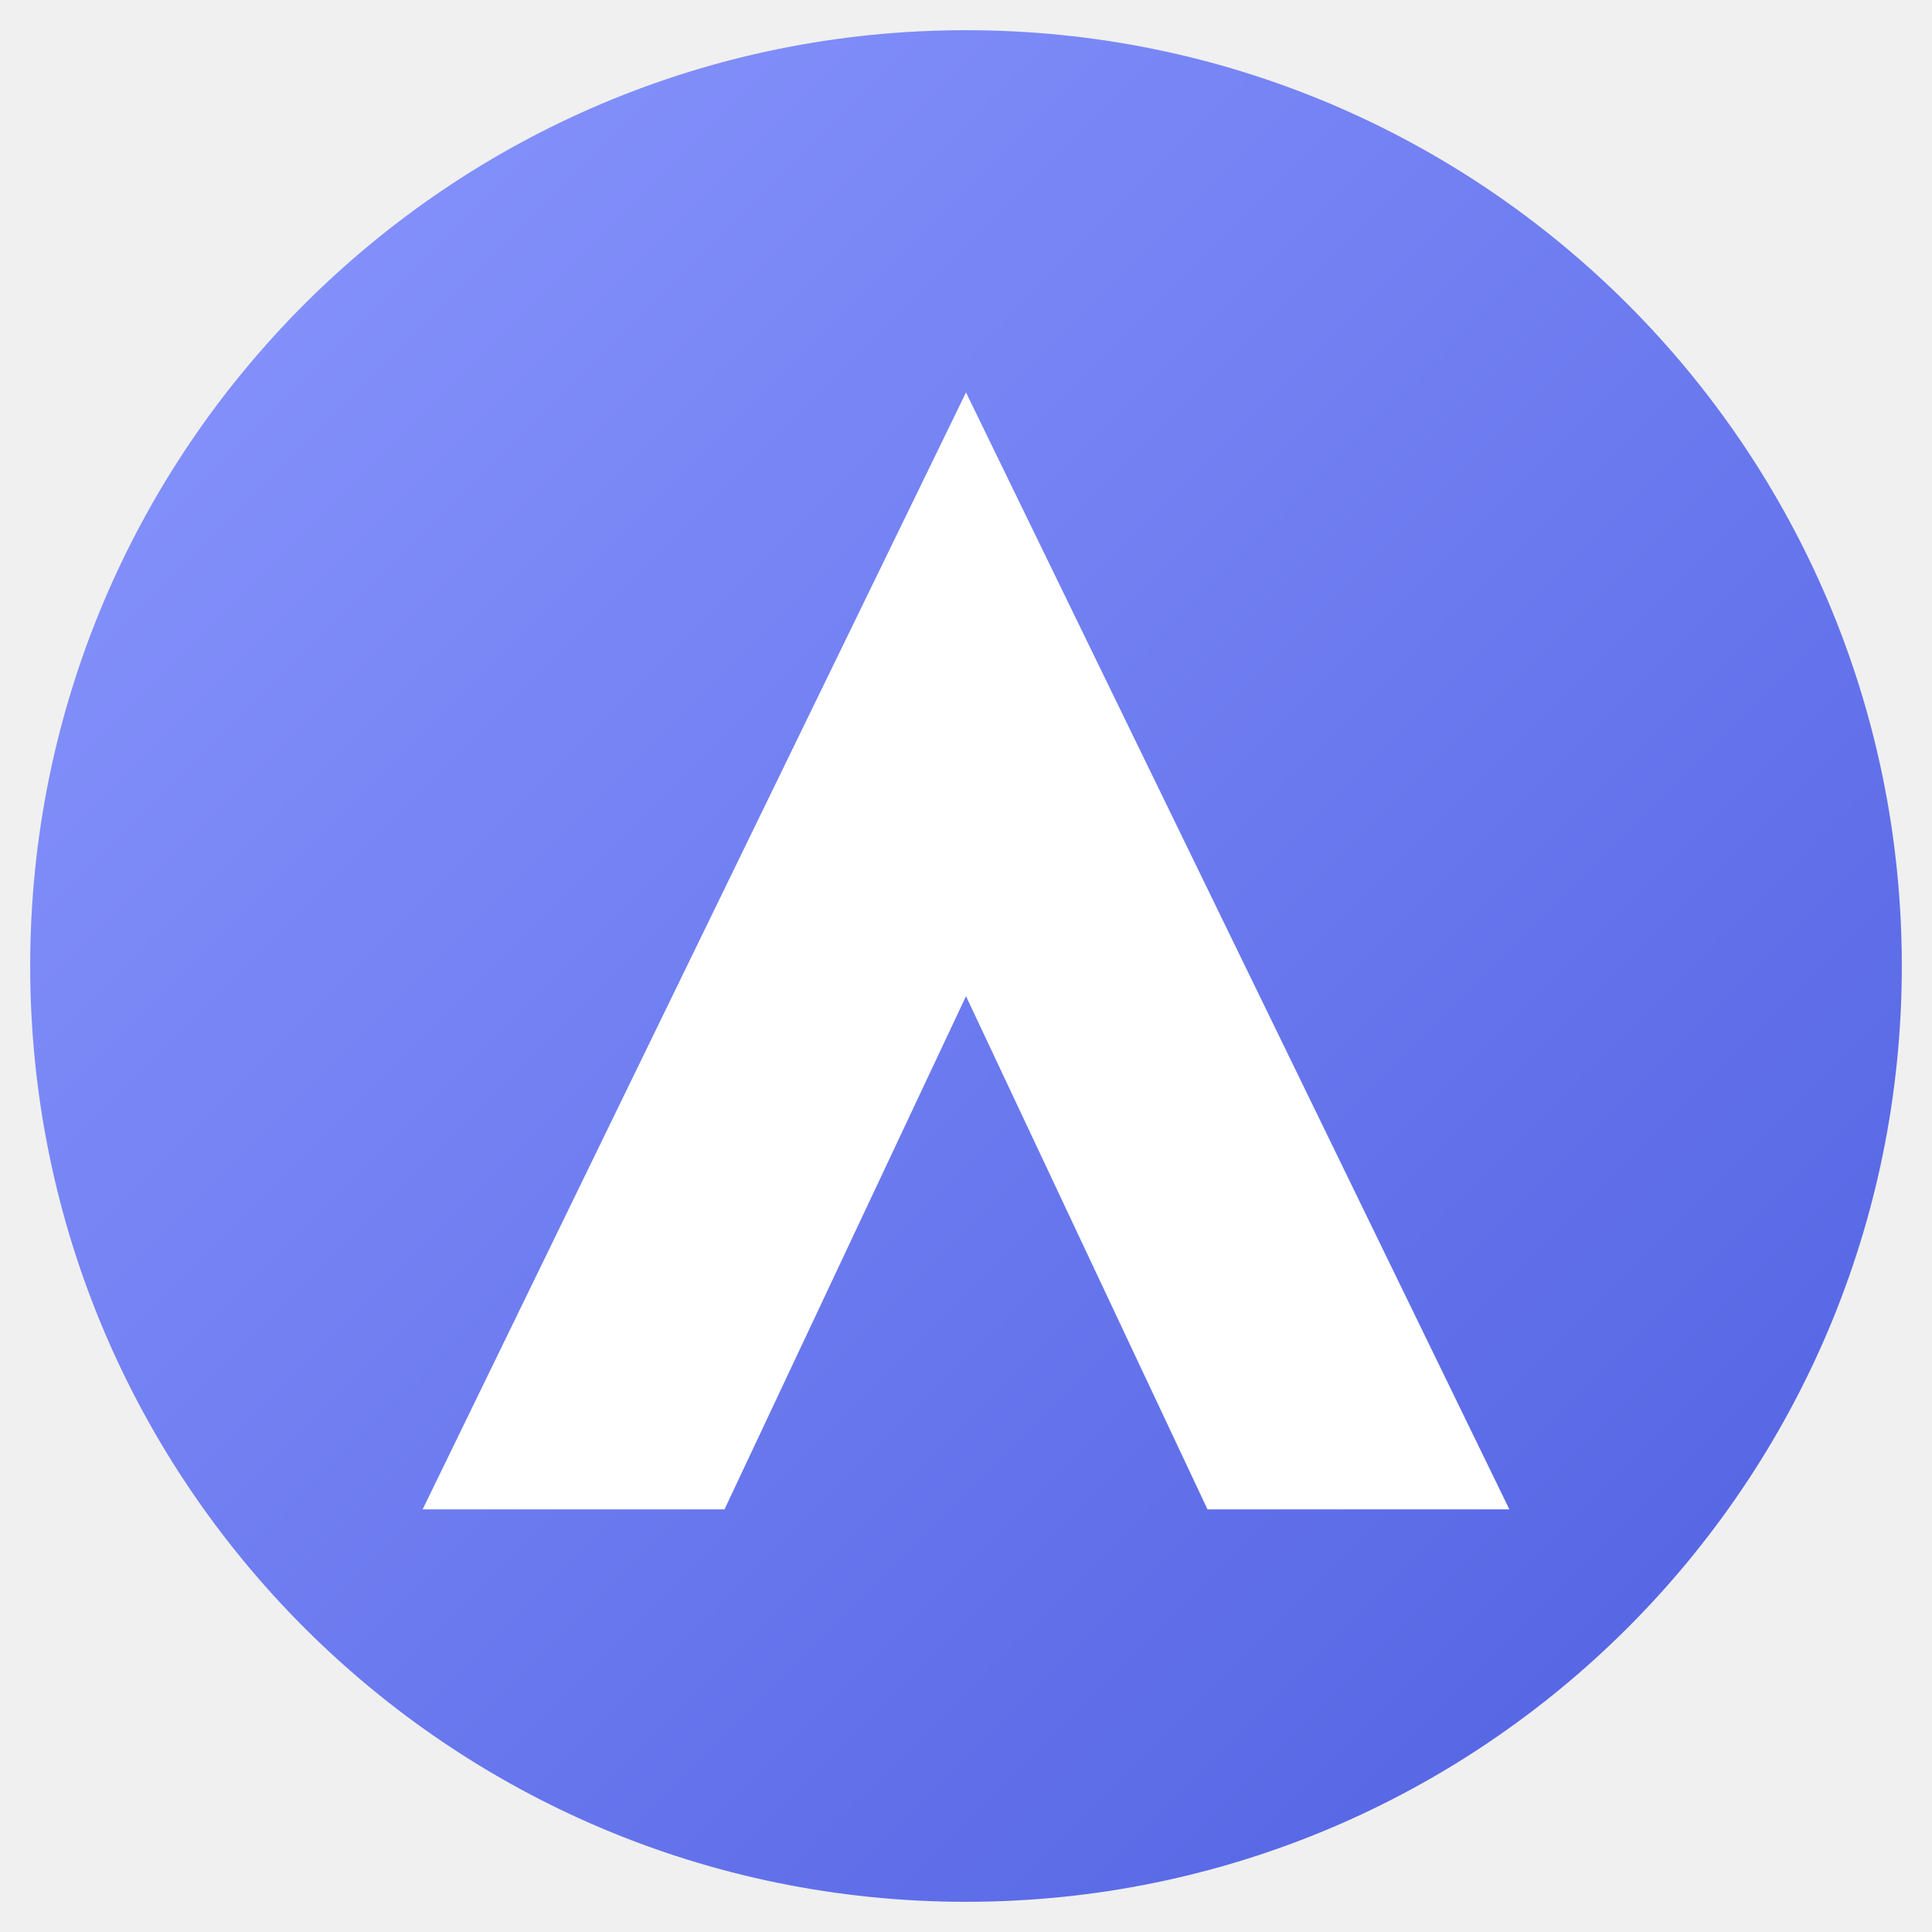
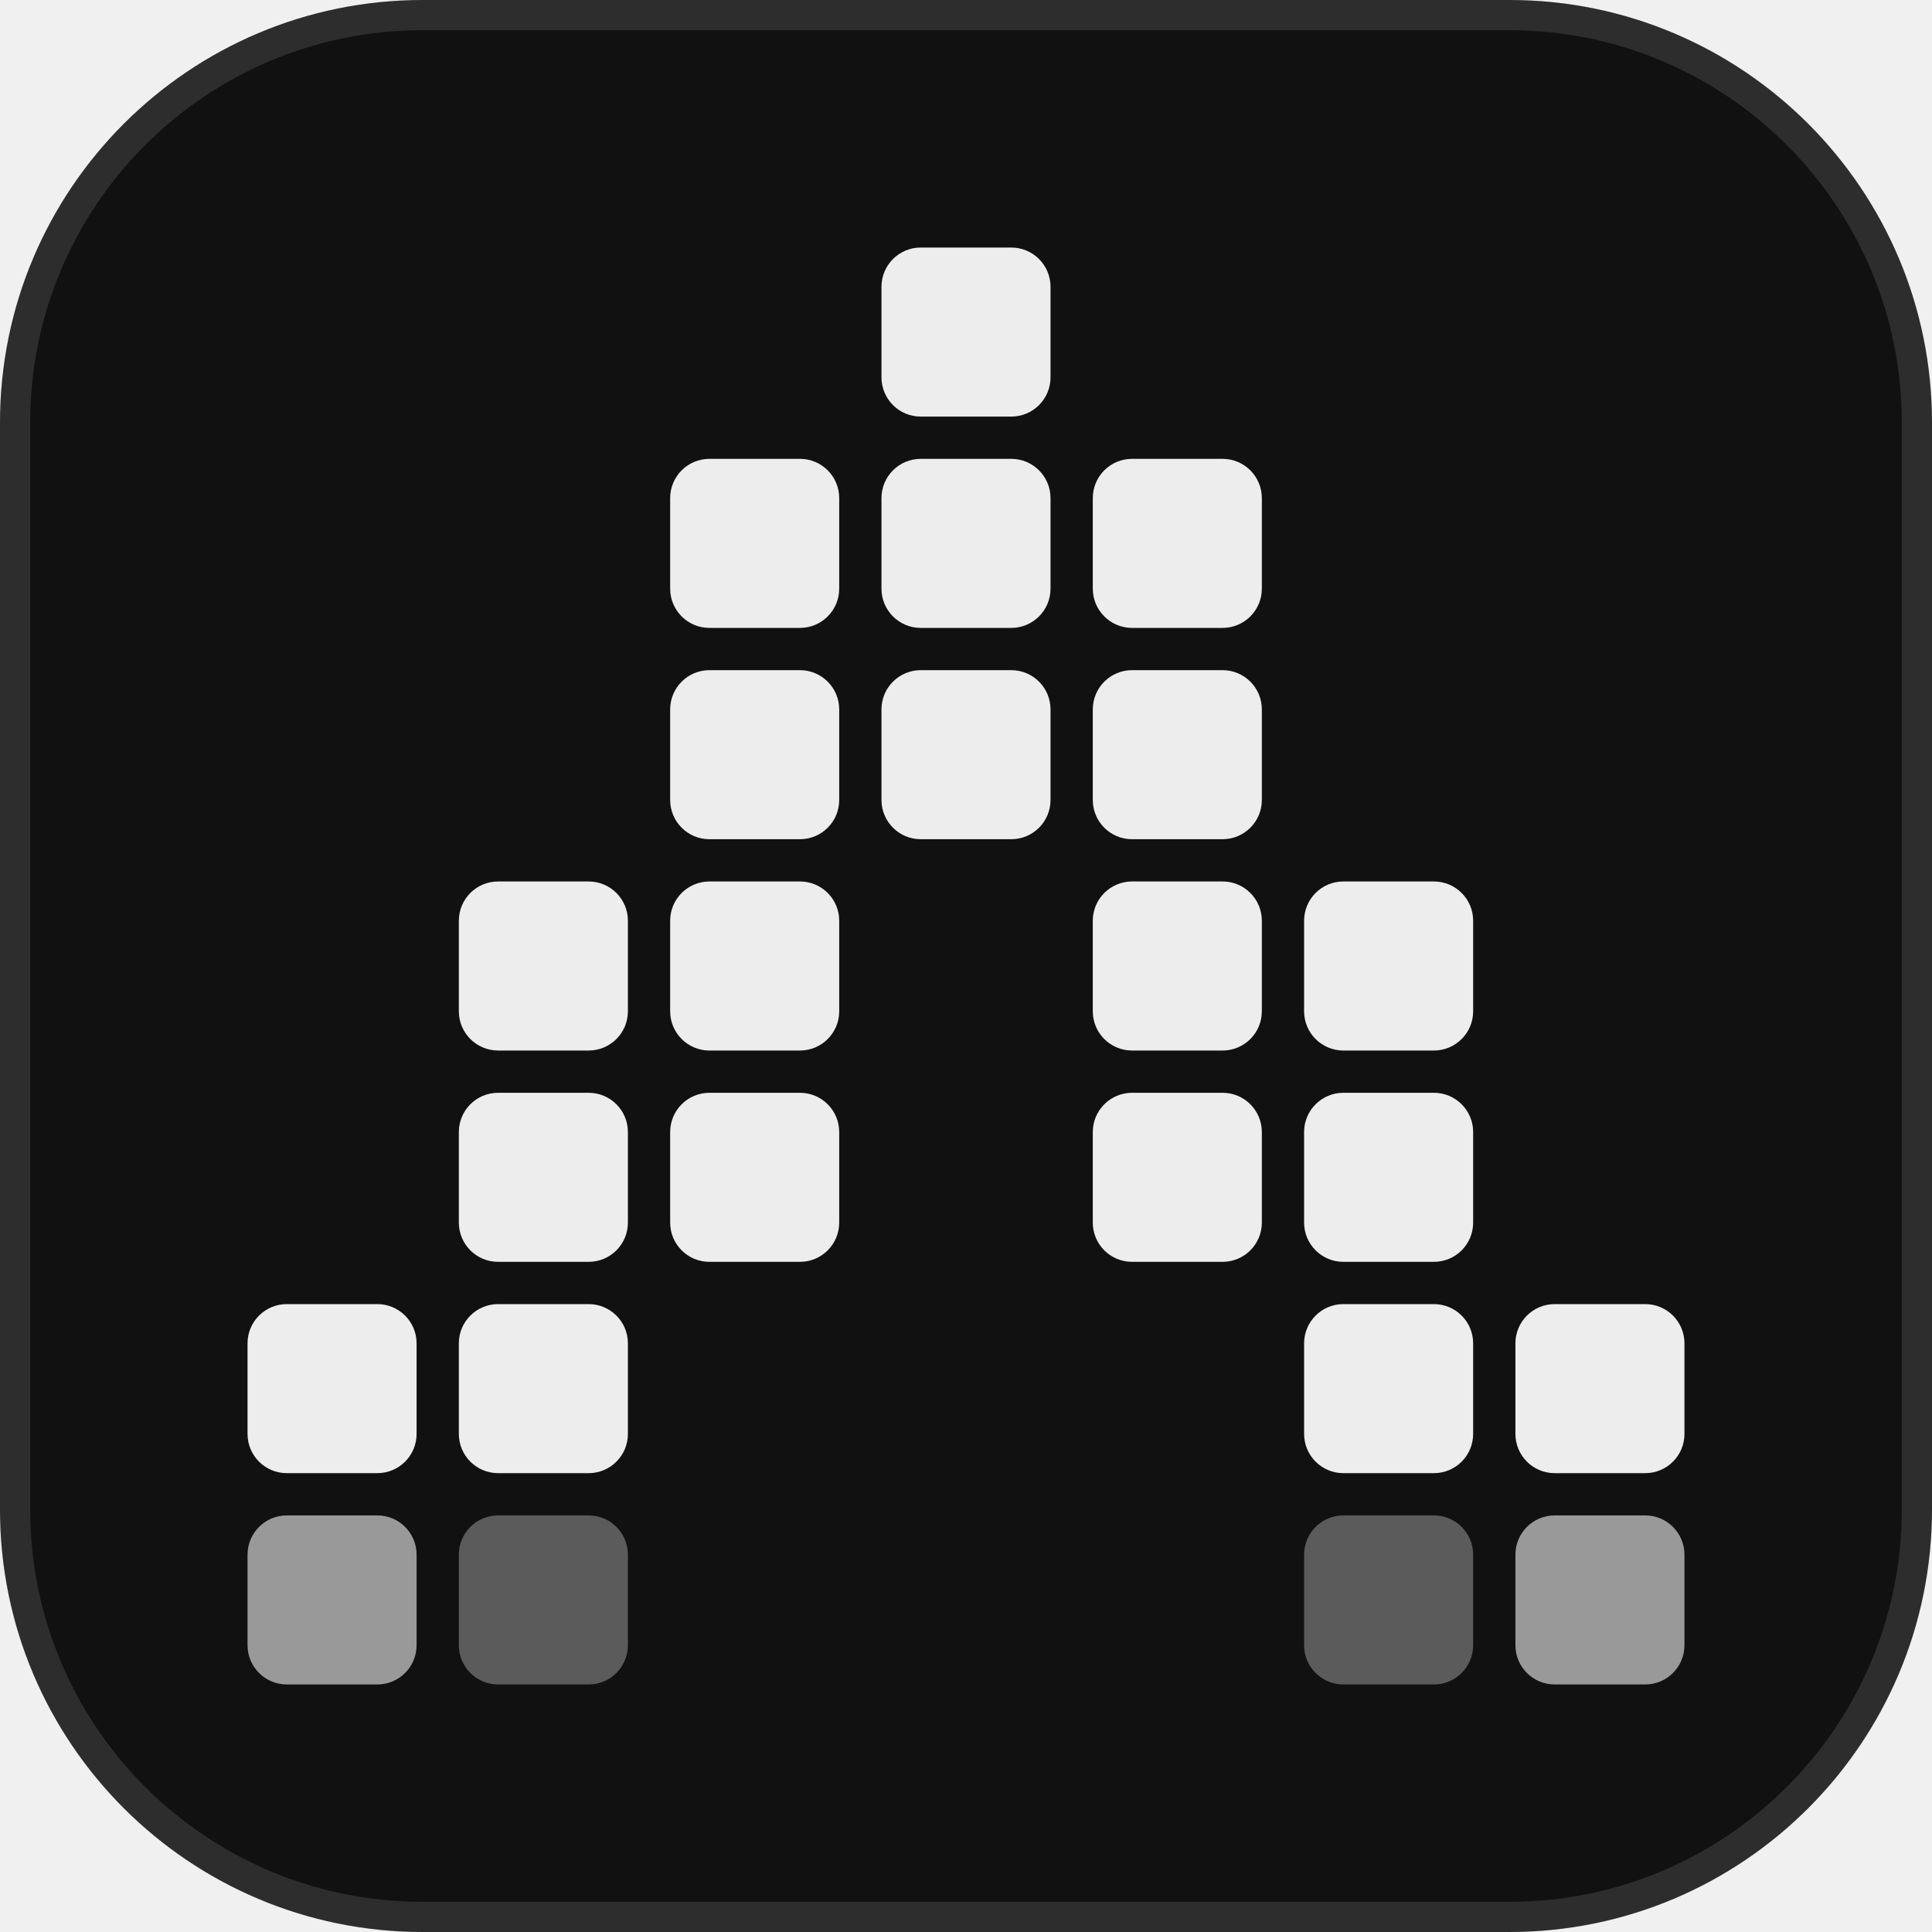
<svg xmlns="http://www.w3.org/2000/svg" viewBox="0 0 64 64">
-   <defs>
-     <linearGradient id="g" x1="0" y1="0" x2="1" y2="1">
-       <stop offset="0" stop-color="#8b98ff" />
-       <stop offset="1" stop-color="#4f5fe0" />
-     </linearGradient>
-   </defs>
-   <circle cx="32" cy="32" r="31" fill="url(#g)" />
-   <path d="M32 13 50 50H40L32 33 24 50H14z" fill="#fff" />
+   <rect width="64" height="64" rx="14" fill="#111" />
+   <rect x=".5" y=".5" width="63" height="63" rx="13.5" fill="none" stroke="#fff" stroke-opacity=".12" />
+   <g fill="#ededed">
+     <rect x="29.20" y="8.20" width="5.60" height="5.60" rx="1.3" />
+     <rect x="22.20" y="15.20" width="5.60" height="5.60" rx="1.3" />
+     <rect x="29.20" y="15.20" width="5.60" height="5.60" rx="1.3" />
+     <rect x="36.20" y="15.20" width="5.60" height="5.60" rx="1.3" />
+     <rect x="22.20" y="22.20" width="5.60" height="5.60" rx="1.3" />
+     <rect x="29.20" y="22.20" width="5.60" height="5.60" rx="1.3" />
+     <rect x="36.20" y="22.20" width="5.60" height="5.60" rx="1.3" />
+     <rect x="15.20" y="29.20" width="5.60" height="5.60" rx="1.3" />
+     <rect x="22.20" y="29.20" width="5.60" height="5.60" rx="1.3" />
+     <rect x="36.20" y="29.20" width="5.60" height="5.60" rx="1.3" />
+     <rect x="43.20" y="29.20" width="5.60" height="5.60" rx="1.3" />
+     <rect x="15.20" y="36.20" width="5.60" height="5.60" rx="1.3" />
+     <rect x="22.20" y="36.20" width="5.60" height="5.60" rx="1.3" />
+     <rect x="36.20" y="36.20" width="5.60" height="5.60" rx="1.3" />
+     <rect x="43.20" y="36.20" width="5.60" height="5.60" rx="1.3" />
+     <rect x="8.20" y="43.20" width="5.60" height="5.60" rx="1.3" />
+     <rect x="15.20" y="43.20" width="5.60" height="5.60" rx="1.3" />
+     <rect x="43.20" y="43.20" width="5.60" height="5.60" rx="1.3" />
+     <rect x="50.20" y="43.20" width="5.60" height="5.60" rx="1.3" />
+     <rect x="8.20" y="50.20" width="5.60" height="5.60" rx="1.3" fill-opacity="0.62" />
+     <rect x="15.20" y="50.20" width="5.60" height="5.60" rx="1.3" fill-opacity="0.34" />
+     <rect x="43.20" y="50.20" width="5.60" height="5.60" rx="1.3" fill-opacity="0.34" />
+     <rect x="50.20" y="50.20" width="5.60" height="5.60" rx="1.3" fill-opacity="0.62" />
+   </g>
</svg>
